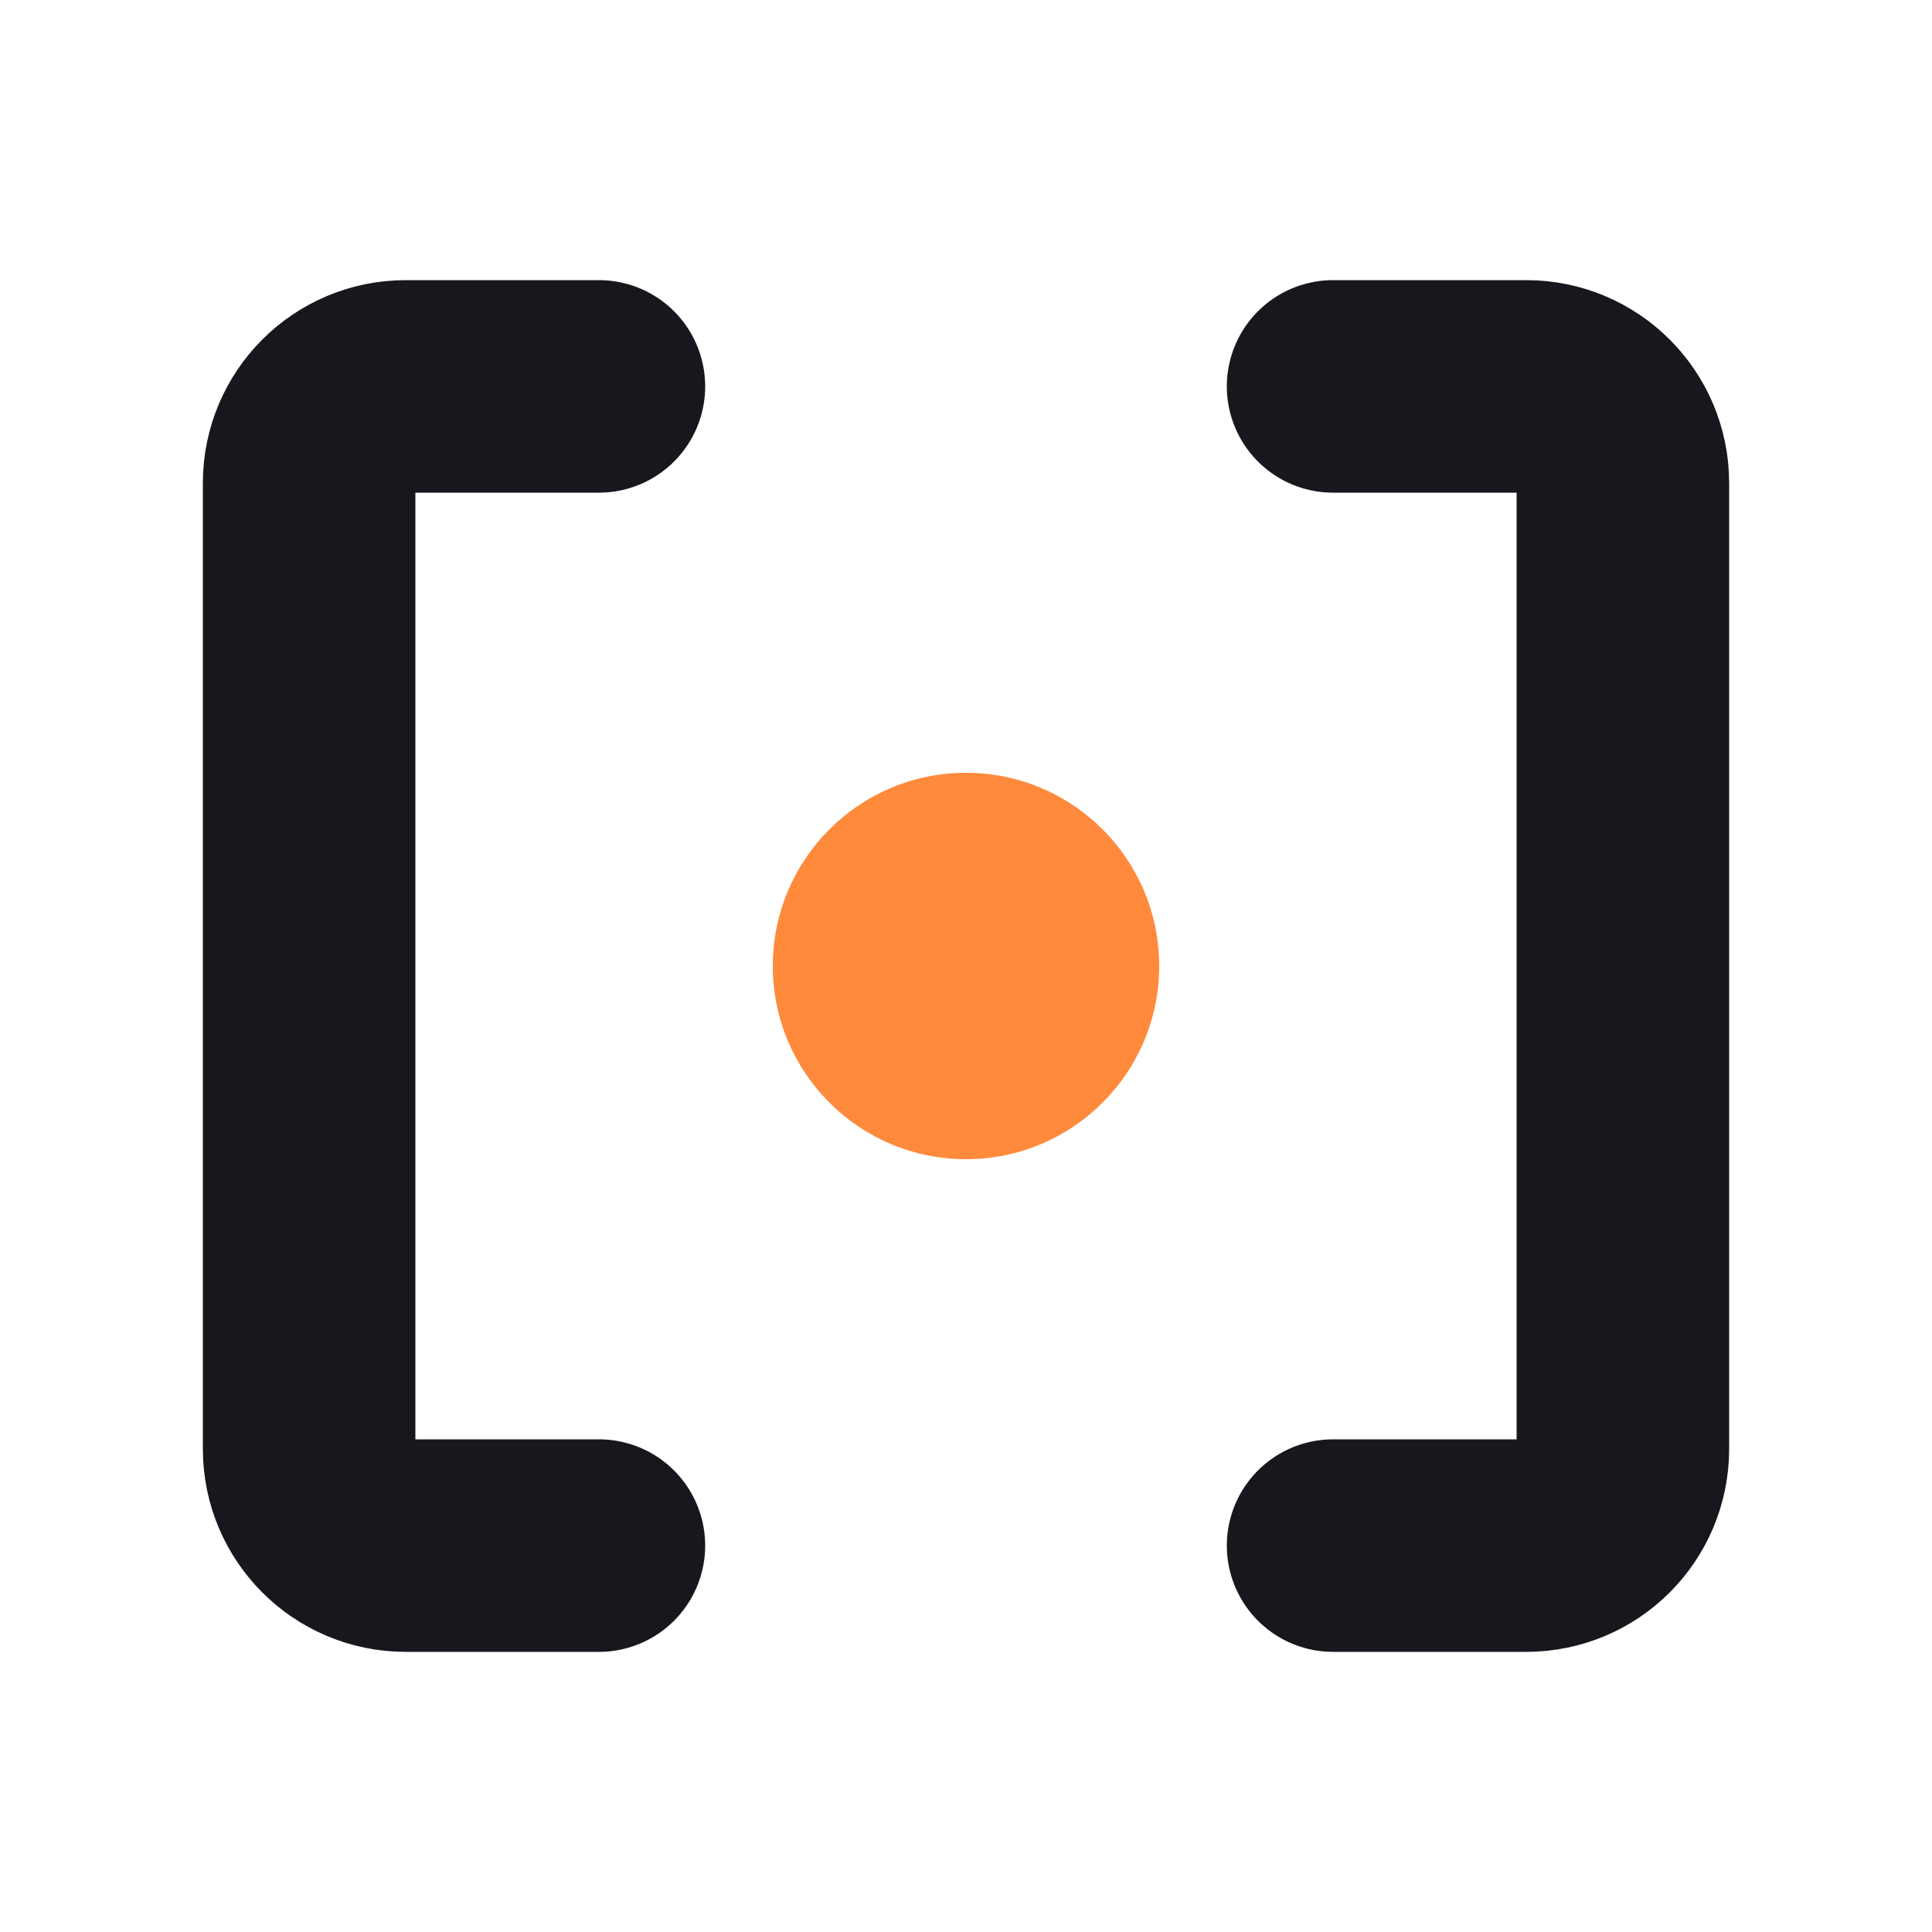
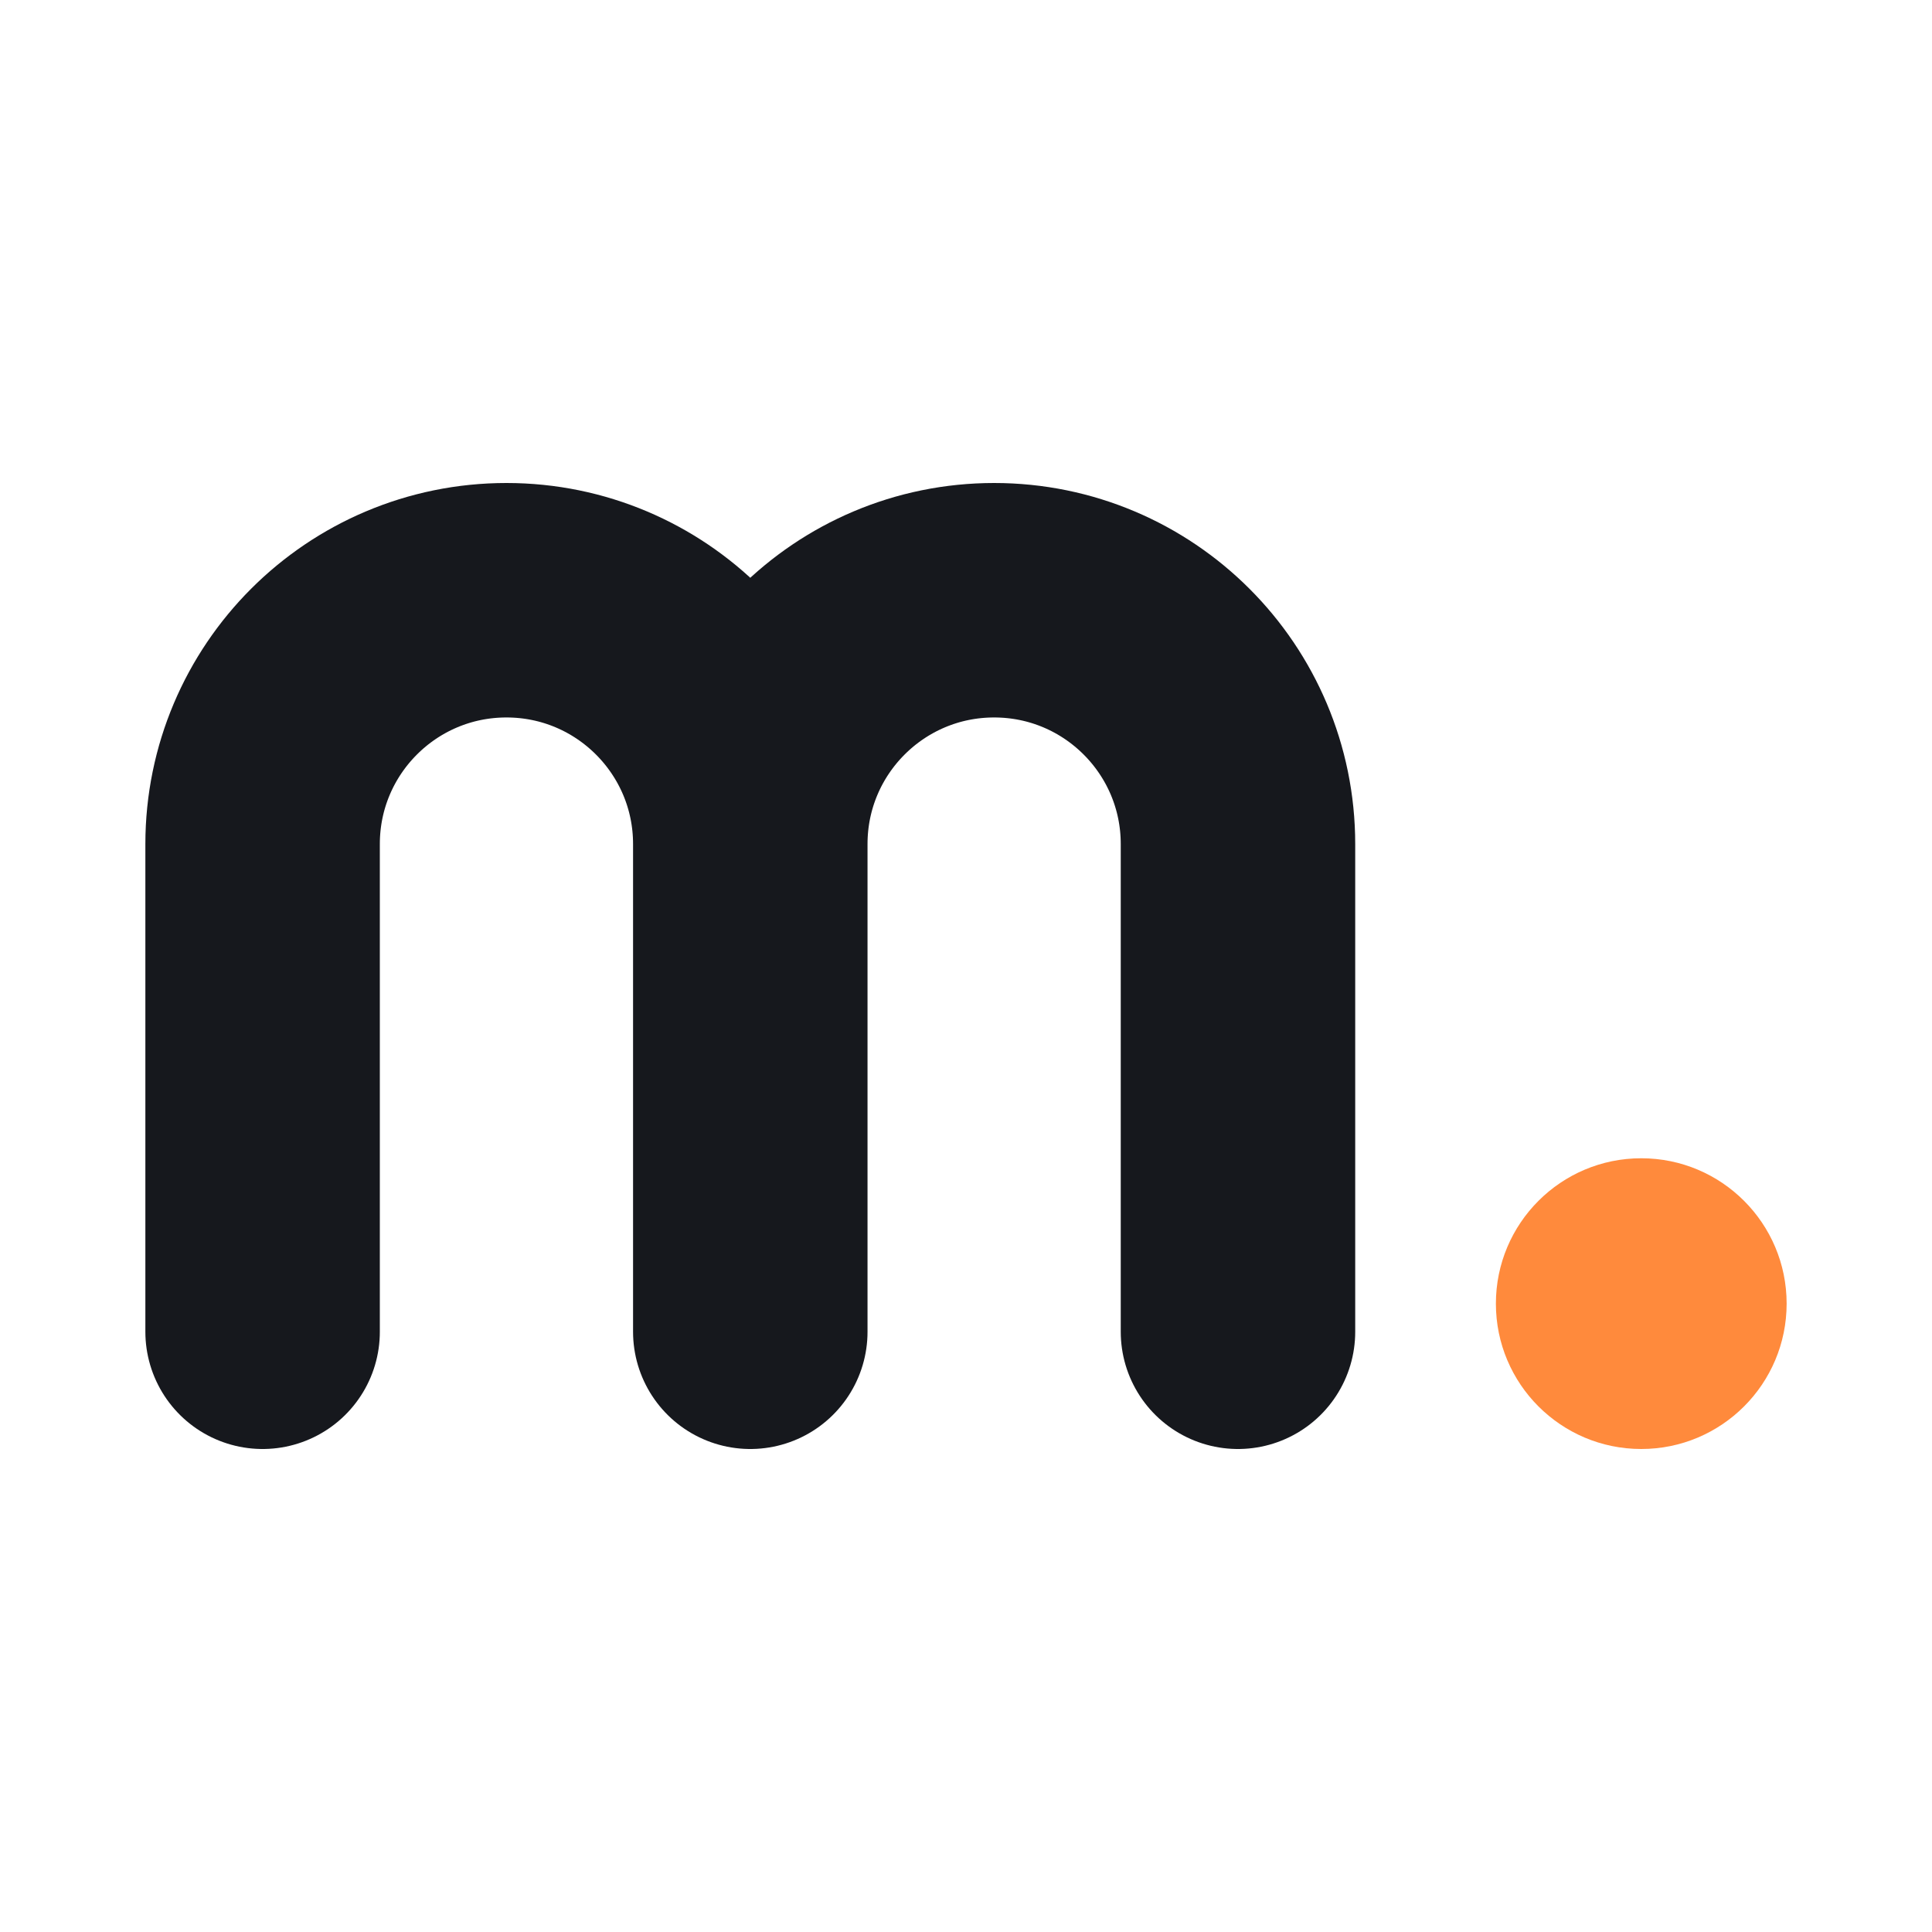
- <svg xmlns="http://www.w3.org/2000/svg" viewBox="0 0 100 100" width="100" height="100" fill="none" role="img" aria-label="meet-ai">
-   <path d="M31,20 H21 A5,5 0 0 0 16,25 V75 A5,5 0 0 0 21,80 H31" fill="none" stroke="#16181D" stroke-width="11" stroke-linecap="round" stroke-linejoin="round" />
-   <path d="M69,20 H79 A5,5 0 0 1 84,25 V75 A5,5 0 0 1 79,80 H69" fill="none" stroke="#16181D" stroke-width="11" stroke-linecap="round" stroke-linejoin="round" />
-   <circle cx="50" cy="50" r="10" fill="#FF8A3C" />
+ <svg xmlns="http://www.w3.org/2000/svg" viewBox="100 100 824 824" width="100" height="100" fill="none" role="img" aria-label="meet-ai">
+   <path d="M212,668V460A104,104 0 0 1 420,460V668 M420,460A104,104 0 0 1 628,460V668" fill="none" stroke="#16181D" stroke-width="100" stroke-linecap="round" stroke-linejoin="round" />
+   <circle cx="800" cy="656" r="62" fill="#FF8A3C" />
</svg>
